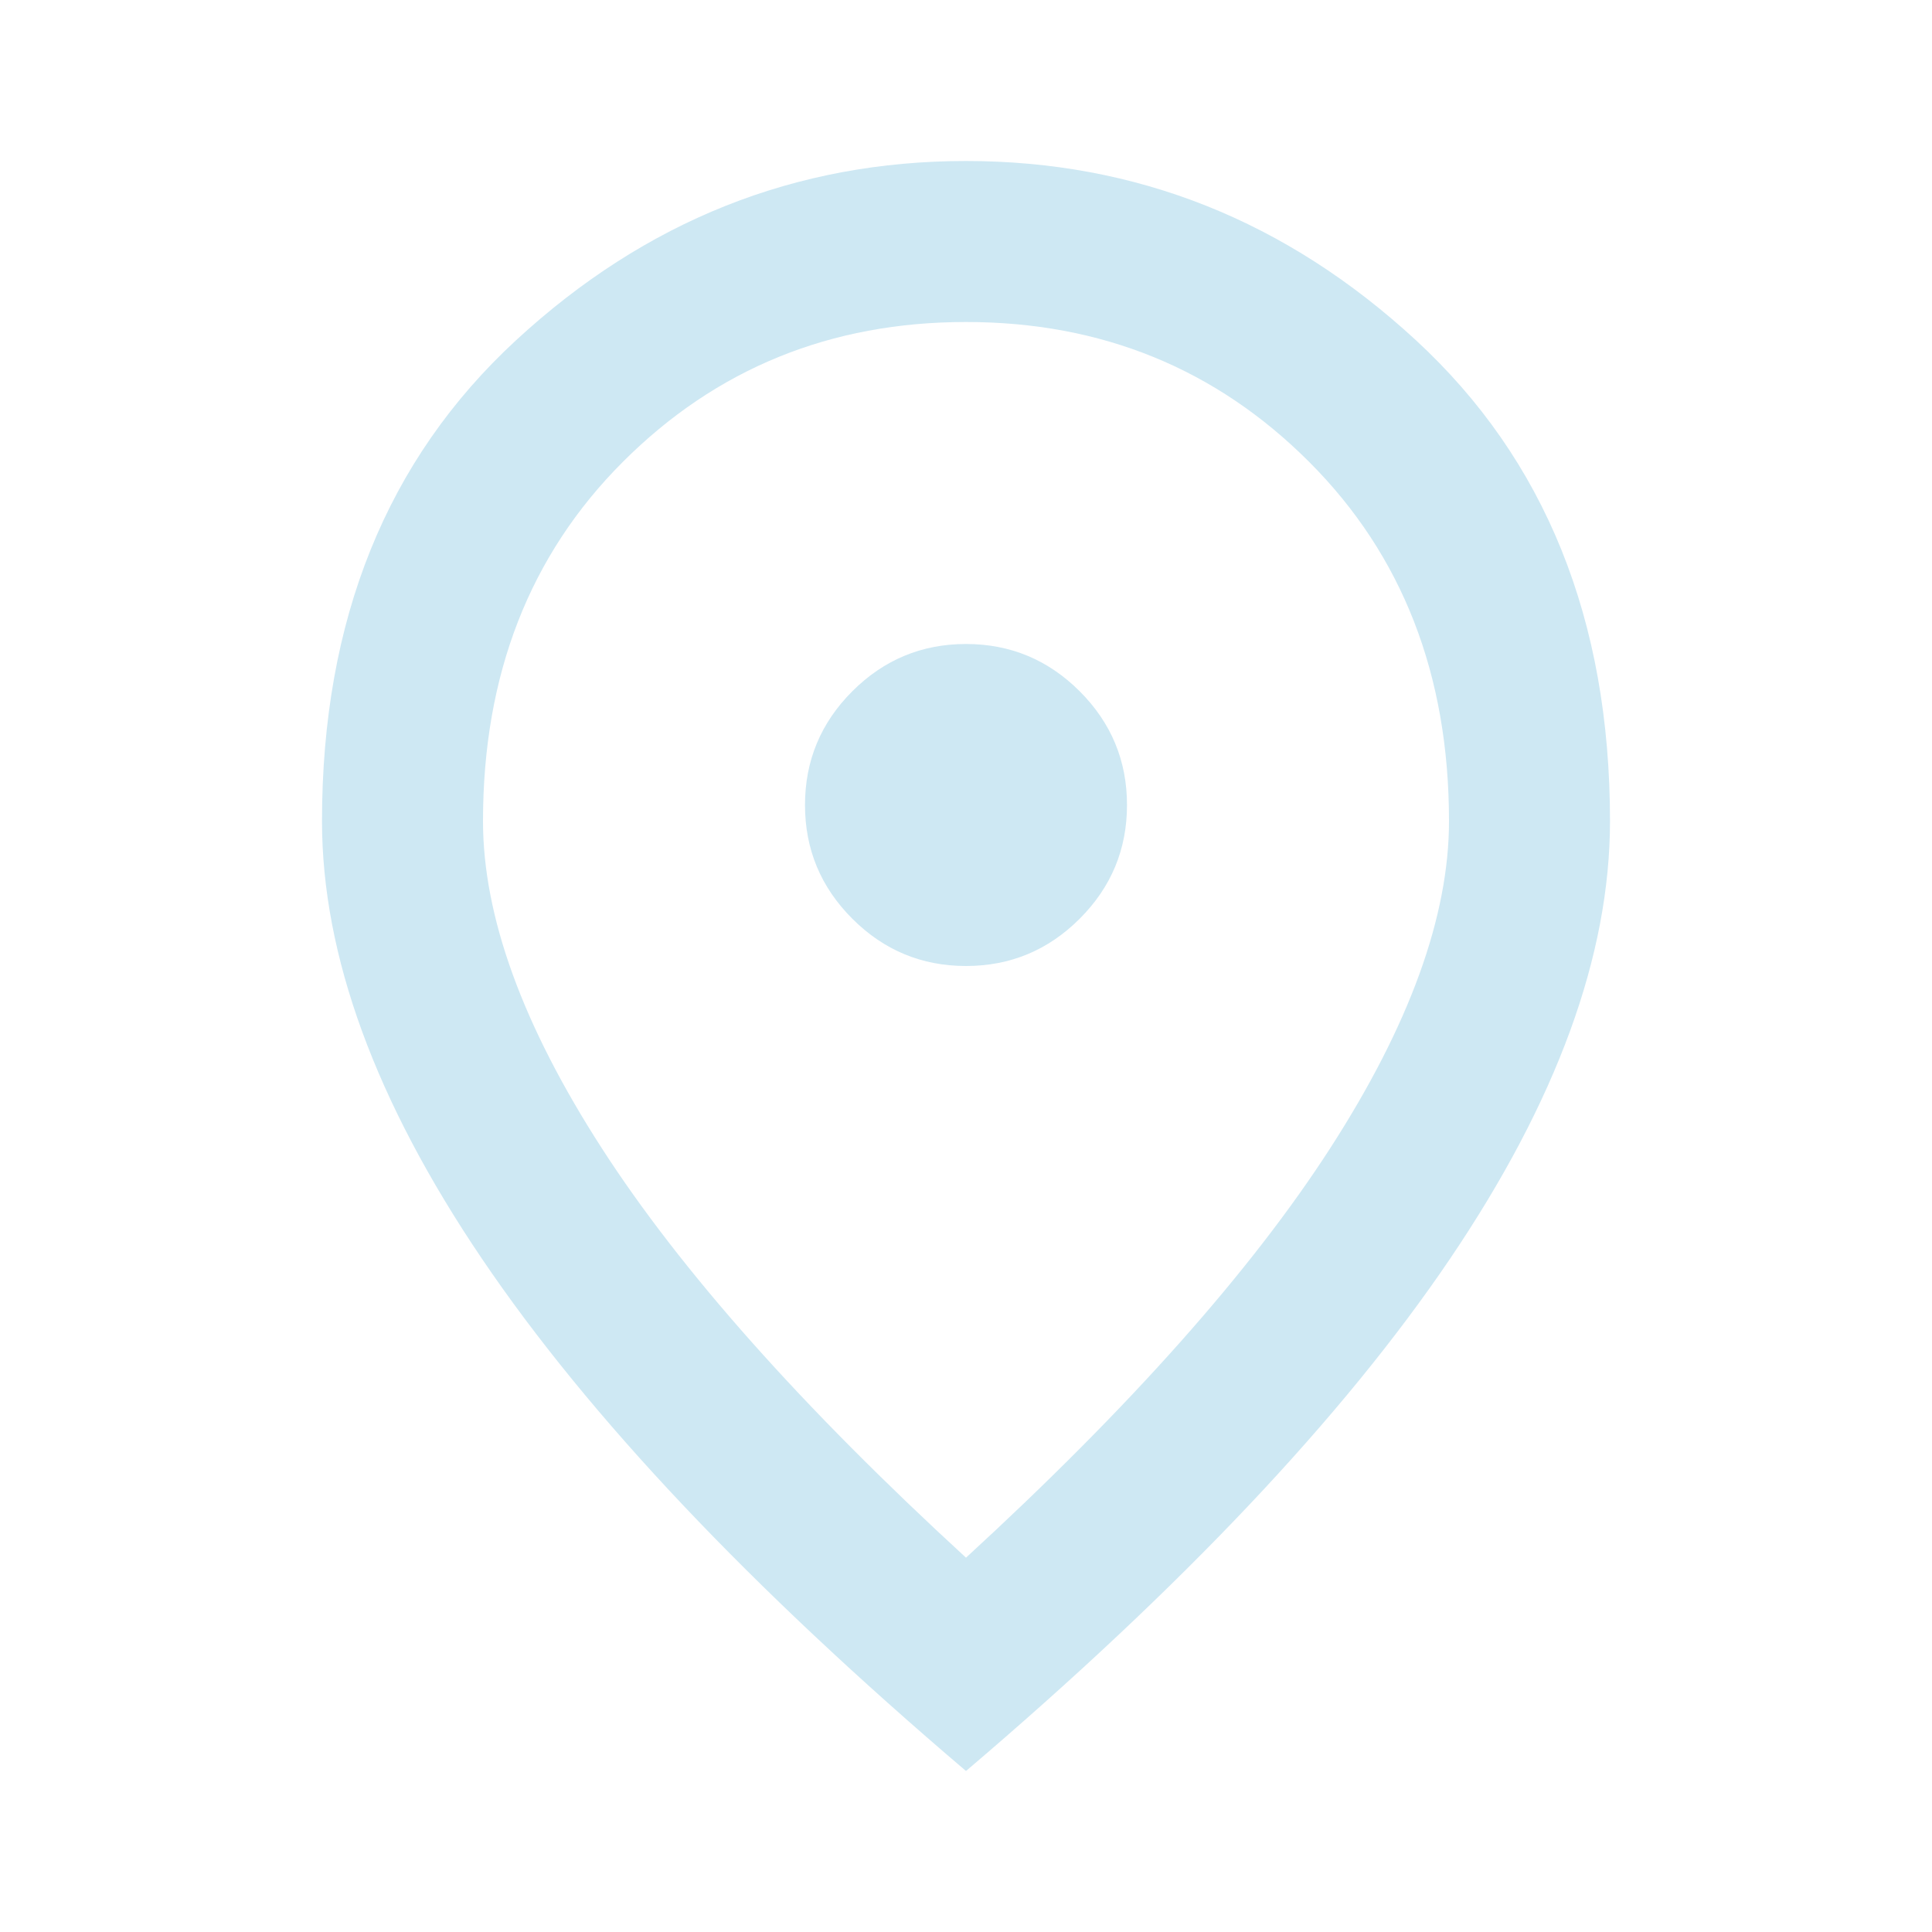
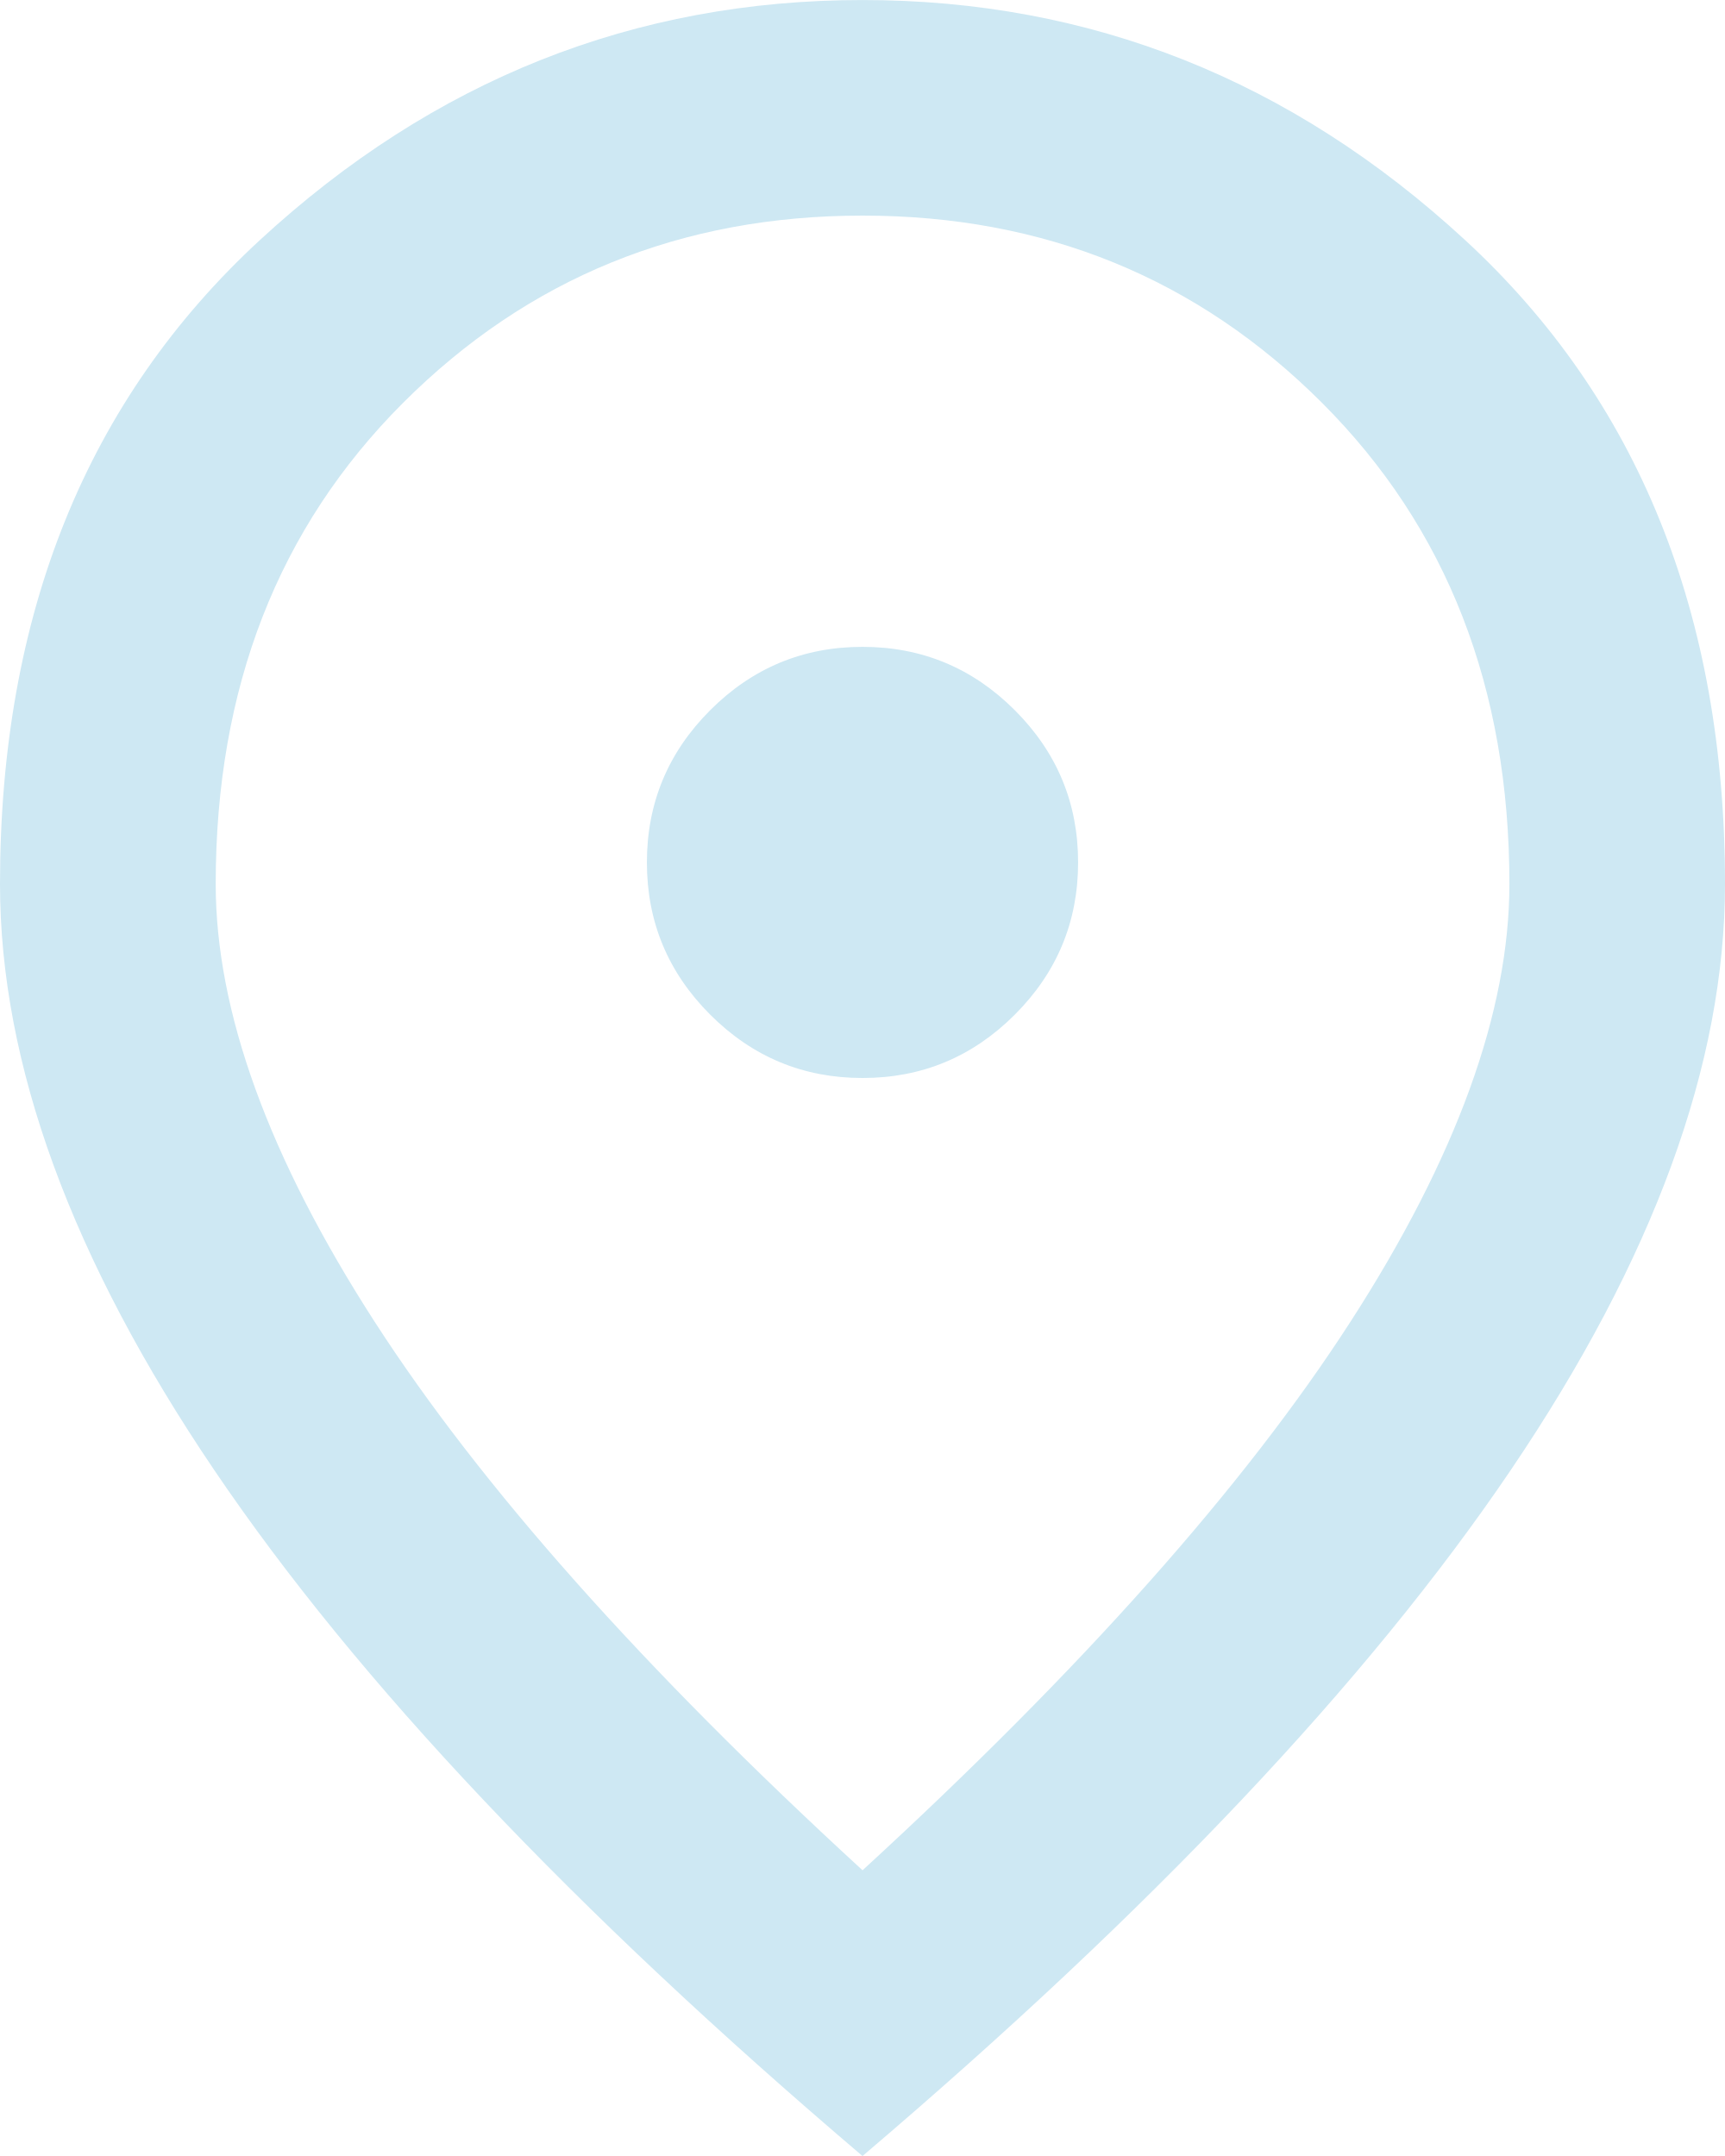
- <svg xmlns="http://www.w3.org/2000/svg" height="24px" viewBox="0 -960 960 960" width="24px" fill="#cee8f3">
-   <path d="M536.5-503.5Q560-527 560-560t-23.5-56.5Q513-640 480-640t-56.5 23.5Q400-593 400-560t23.5 56.5Q447-480 480-480t56.5-23.5ZM480-186q122-112 181-203.5T720-552q0-109-69.5-178.5T480-800q-101 0-170.5 69.5T240-552q0 71 59 162.5T480-186Zm0 106Q319-217 239.5-334.5T160-552q0-150 96.5-239T480-880q127 0 223.5 89T800-552q0 100-79.5 217.5T480-80Zm0-480Z" />
+ <svg xmlns="http://www.w3.org/2000/svg" version="1.1" width="31.9" height="39.875" viewBox="0,0,31.9,39.875">
+   <g transform="translate(-224.05,-160.0625)">
+     <g fill="#cee8f3" stroke="none" stroke-miterlimit="10">
+       <path d="M242.816,178.829c0.781,-0.781 1.171,-1.72 1.171,-2.816c0,-1.097 -0.39,-2.035 -1.171,-2.816c-0.781,-0.781 -1.72,-1.171 -2.816,-1.171c-1.097,0 -2.035,0.39 -2.816,1.171c-0.781,0.781 -1.171,1.72 -1.171,2.816c0,1.097 0.39,2.035 1.171,2.816c0.781,0.781 1.72,1.171 2.816,1.171c1.097,0 2.035,-0.39 2.816,-1.171zM240,194.654c4.054,-3.722 7.061,-7.103 9.022,-10.143c1.961,-3.04 2.941,-5.74 2.941,-8.1c0,-3.622 -1.155,-6.588 -3.464,-8.897c-2.309,-2.309 -5.142,-3.464 -8.498,-3.464c-3.356,0 -6.189,1.155 -8.498,3.464c-2.309,2.309 -3.464,5.275 -3.464,8.897c0,2.359 0.98,5.059 2.941,8.1c1.961,3.04 4.968,6.422 9.022,10.143zM240,199.938c-5.35,-4.552 -9.346,-8.781 -11.987,-12.685c-2.642,-3.904 -3.963,-7.518 -3.963,-10.841c0,-4.984 1.603,-8.955 4.81,-11.913c3.207,-2.957 6.92,-4.436 11.14,-4.436c4.22,0 7.933,1.479 11.14,4.436c3.207,2.957 4.81,6.928 4.81,11.913c0,3.323 -1.321,6.937 -3.963,10.841c-2.642,3.904 -6.638,8.133 -11.987,12.685z" />
+     </g>
+   </g>
</svg>
